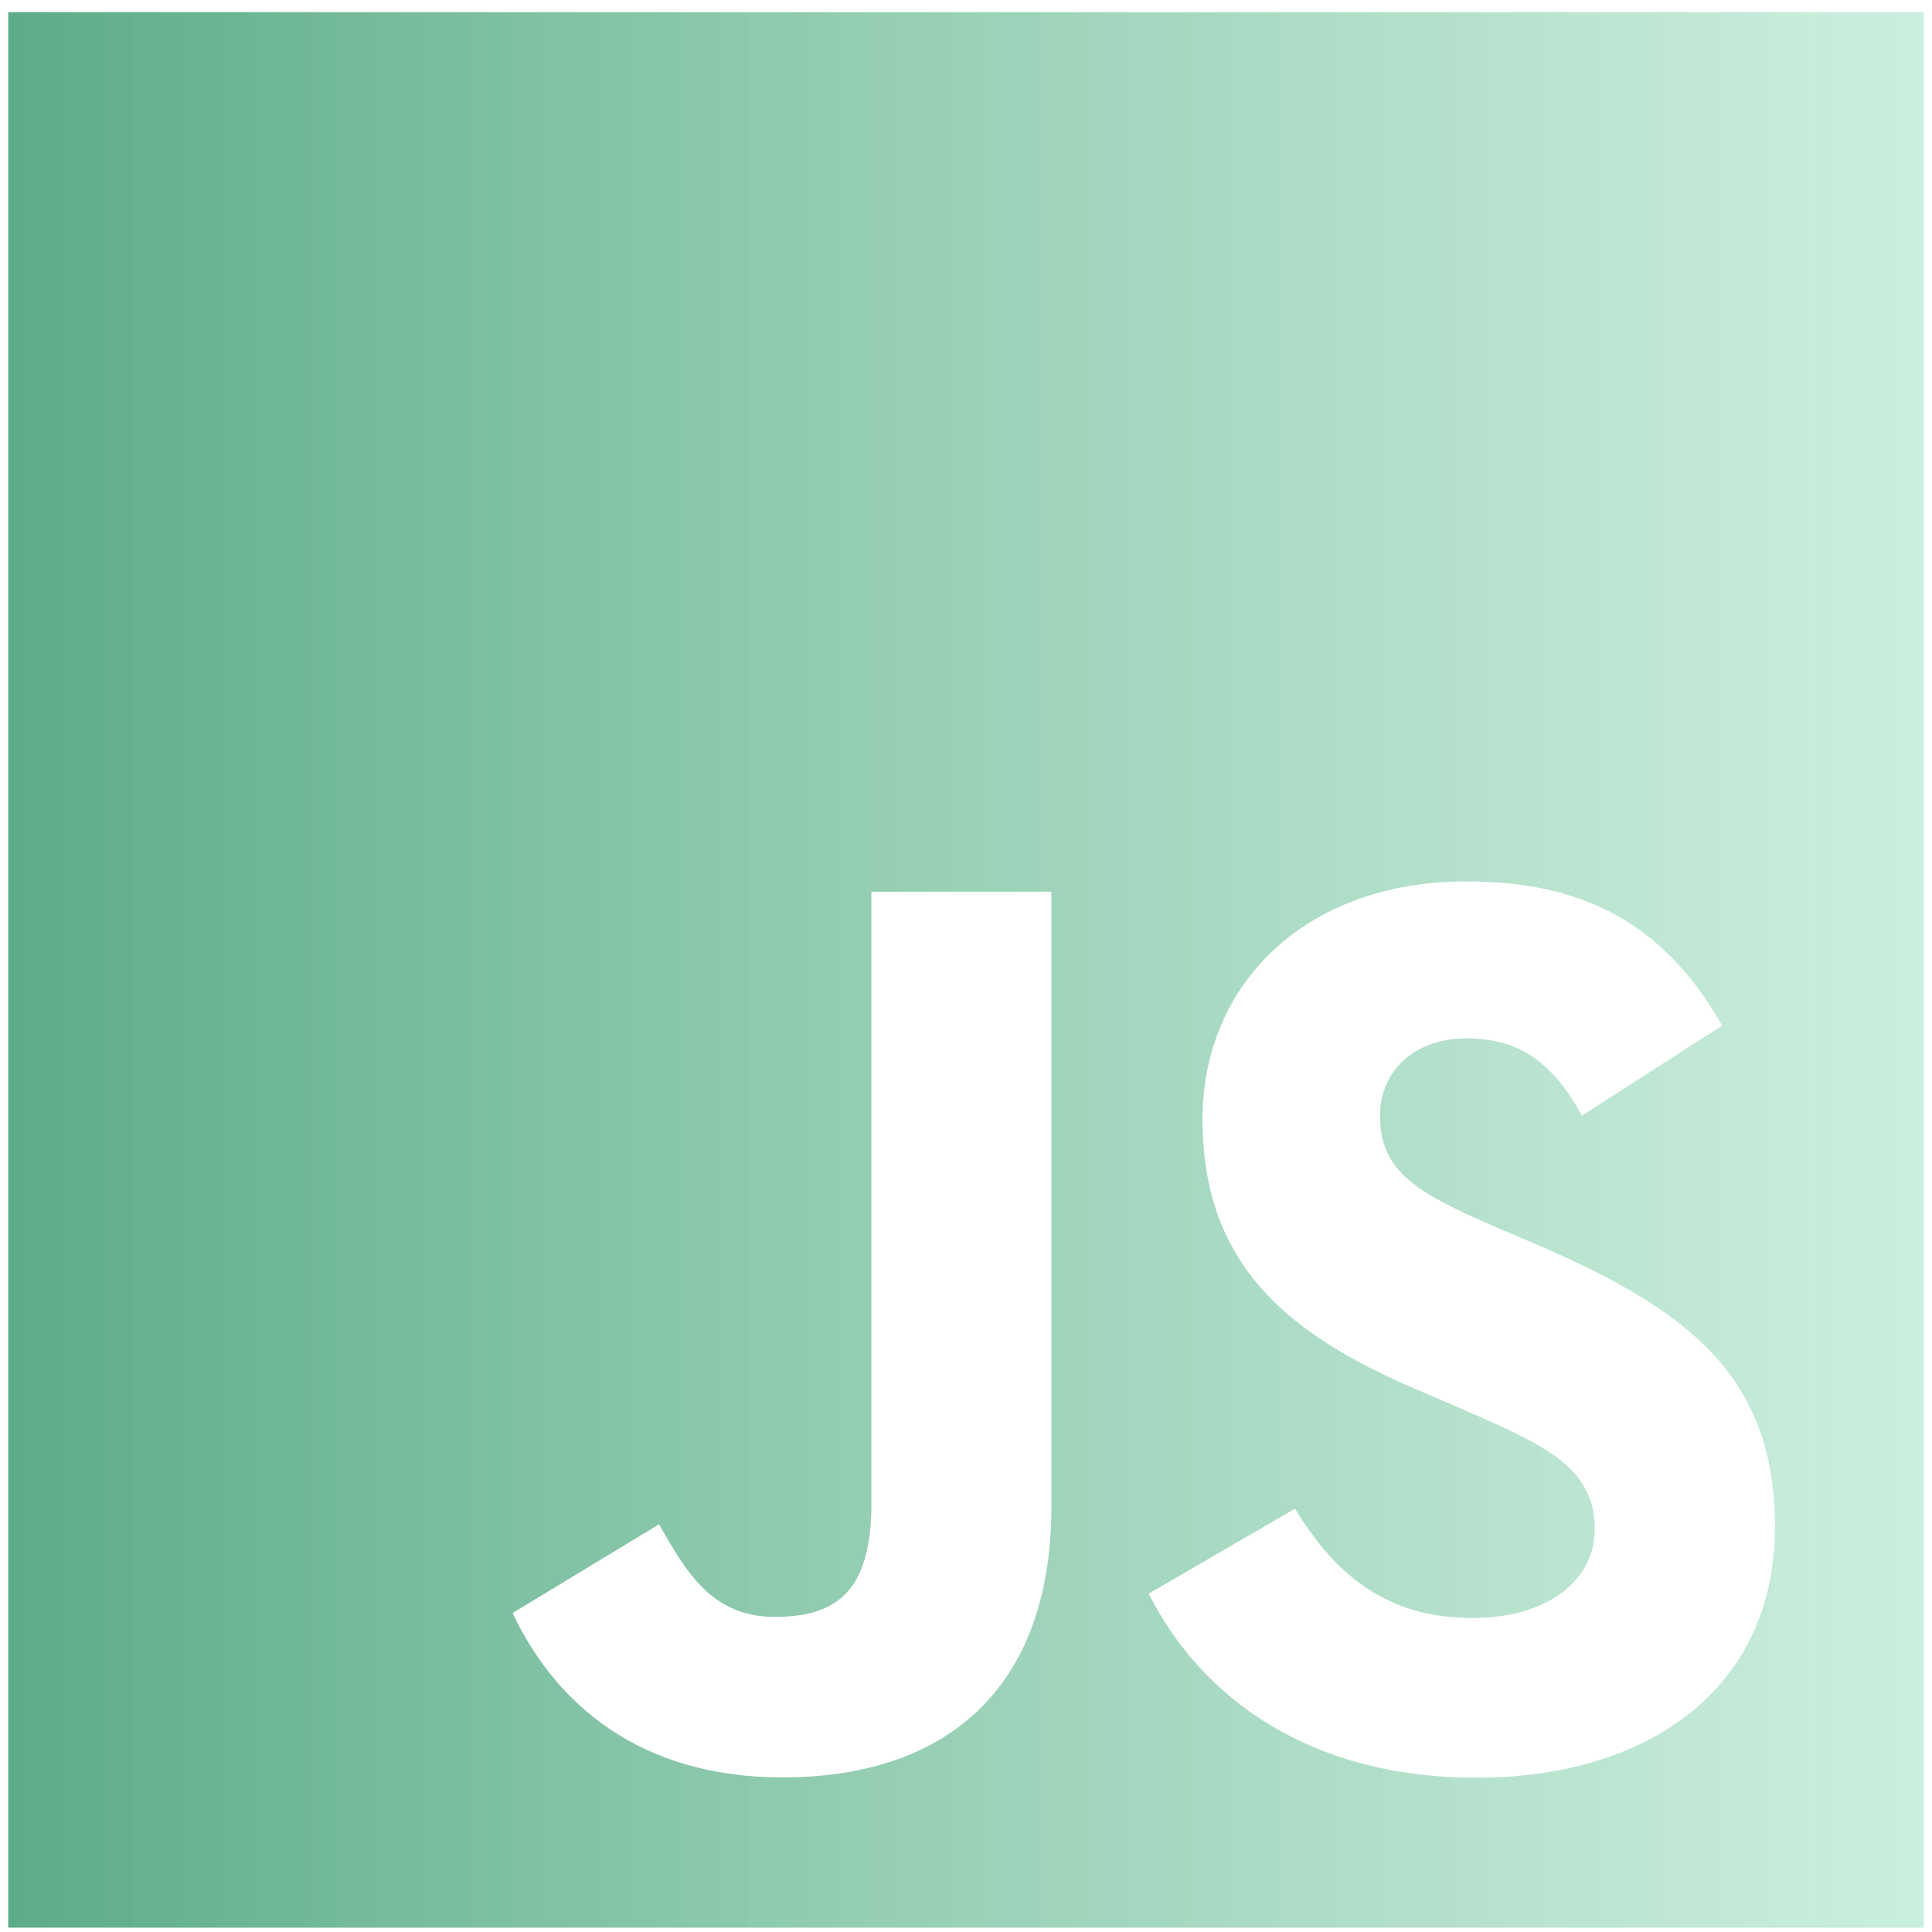
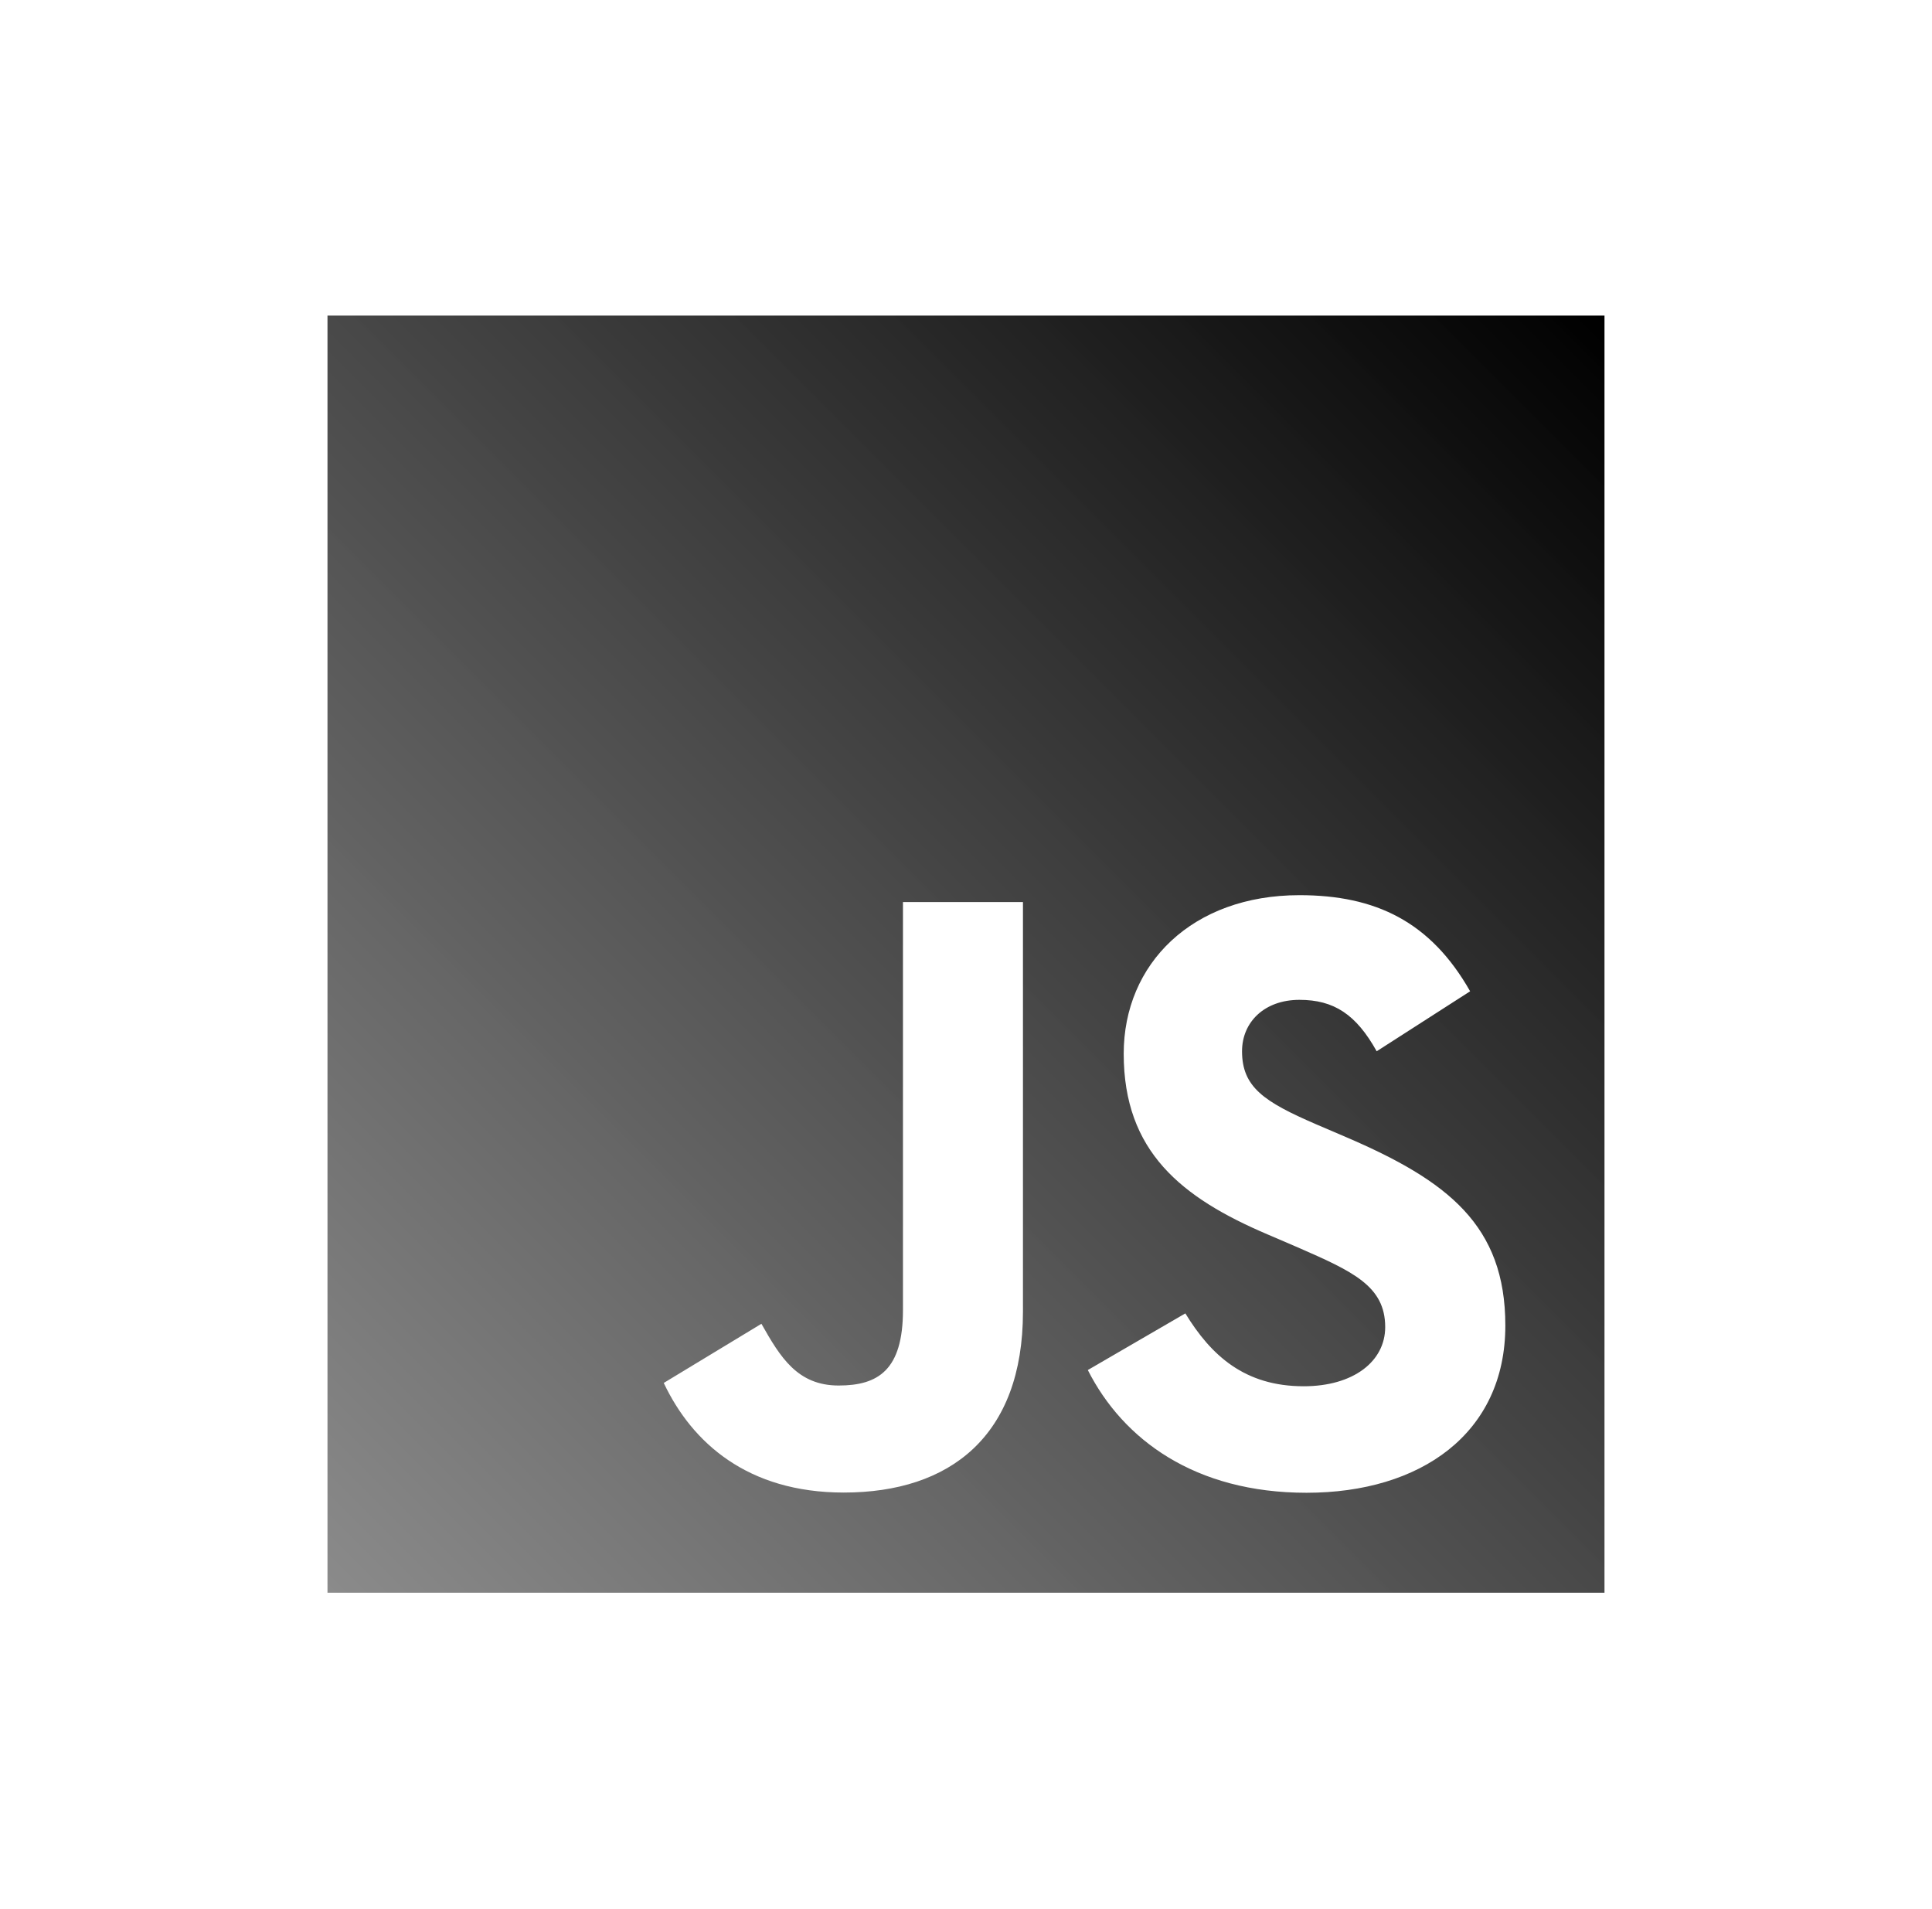
- <svg xmlns="http://www.w3.org/2000/svg" width="54" height="54" viewBox="0 0 54 54" fill="none">
-   <path fill-rule="evenodd" clip-rule="evenodd" d="M0.23 0.34H53.77V53.879H0.23V0.34ZM41.158 45.224C38.676 45.224 37.273 43.929 36.195 42.168L32.106 44.544C33.583 47.462 36.602 49.688 41.274 49.688C46.053 49.688 49.611 47.207 49.611 42.677C49.611 38.476 47.197 36.607 42.923 34.774L41.665 34.235C39.507 33.3 38.572 32.689 38.572 31.18C38.572 29.959 39.506 29.024 40.979 29.024C42.424 29.024 43.355 29.633 44.217 31.18L48.135 28.665C46.478 25.75 44.178 24.636 40.979 24.636C36.486 24.636 33.611 27.509 33.611 31.282C33.611 35.378 36.023 37.316 39.654 38.862L40.911 39.402C43.206 40.406 44.574 41.017 44.574 42.742C44.574 44.182 43.242 45.224 41.158 45.224ZM21.66 45.192C19.932 45.192 19.213 44.007 18.422 42.604L14.327 45.084C15.513 47.594 17.846 49.679 21.874 49.679C26.332 49.679 29.387 47.308 29.387 42.099V24.924H24.356V42.031C24.356 44.545 23.313 45.192 21.66 45.192Z" fill="url(#paint0_linear_1029_62398)" />
+ <svg xmlns="http://www.w3.org/2000/svg" width="81" height="80" viewBox="0 0 81 80" fill="none">
+   <path fill-rule="evenodd" clip-rule="evenodd" d="M13.73 13.23H67.269V66.769H13.73V13.23ZM54.659 58.114C52.177 58.114 50.774 56.82 49.696 55.059L45.607 57.434C47.084 60.353 50.103 62.579 54.775 62.579C59.554 62.579 63.112 60.098 63.112 55.568C63.112 51.367 60.699 49.498 56.424 47.665L55.166 47.126C53.008 46.191 52.073 45.58 52.073 44.071C52.073 42.85 53.007 41.915 54.48 41.915C55.925 41.915 56.856 42.524 57.718 44.071L61.636 41.556C59.979 38.641 57.679 37.527 54.48 37.527C49.987 37.527 47.112 40.4 47.112 44.173C47.112 48.269 49.524 50.207 53.155 51.753L54.412 52.293C56.707 53.297 58.075 53.908 58.075 55.633C58.075 57.072 56.743 58.114 54.659 58.114ZM35.161 58.083C33.433 58.083 32.714 56.897 31.923 55.495L27.828 57.975C29.015 60.485 31.347 62.57 35.375 62.57C39.834 62.57 42.888 60.199 42.888 54.99V37.815H37.857V54.922C37.857 57.436 36.814 58.083 35.161 58.083Z" fill="url(#paint0_linear_1785_15055)" />
  <defs>
-     <linearGradient id="paint0_linear_1029_62398" x1="-9.881" y1="0.34" x2="73.784" y2="0.34" gradientUnits="userSpaceOnUse">
-       <stop stop-color="#429B72" />
-       <stop offset="1" stop-color="#D8FFEC" stop-opacity="0.6" />
+     <linearGradient id="paint0_linear_1785_15055" x1="13.73" y1="66.769" x2="67.269" y2="13.23" gradientUnits="userSpaceOnUse">
+       <stop stop-color="#171717" stop-opacity="0.5" />
+       <stop offset="1" />
    </linearGradient>
  </defs>
</svg>
